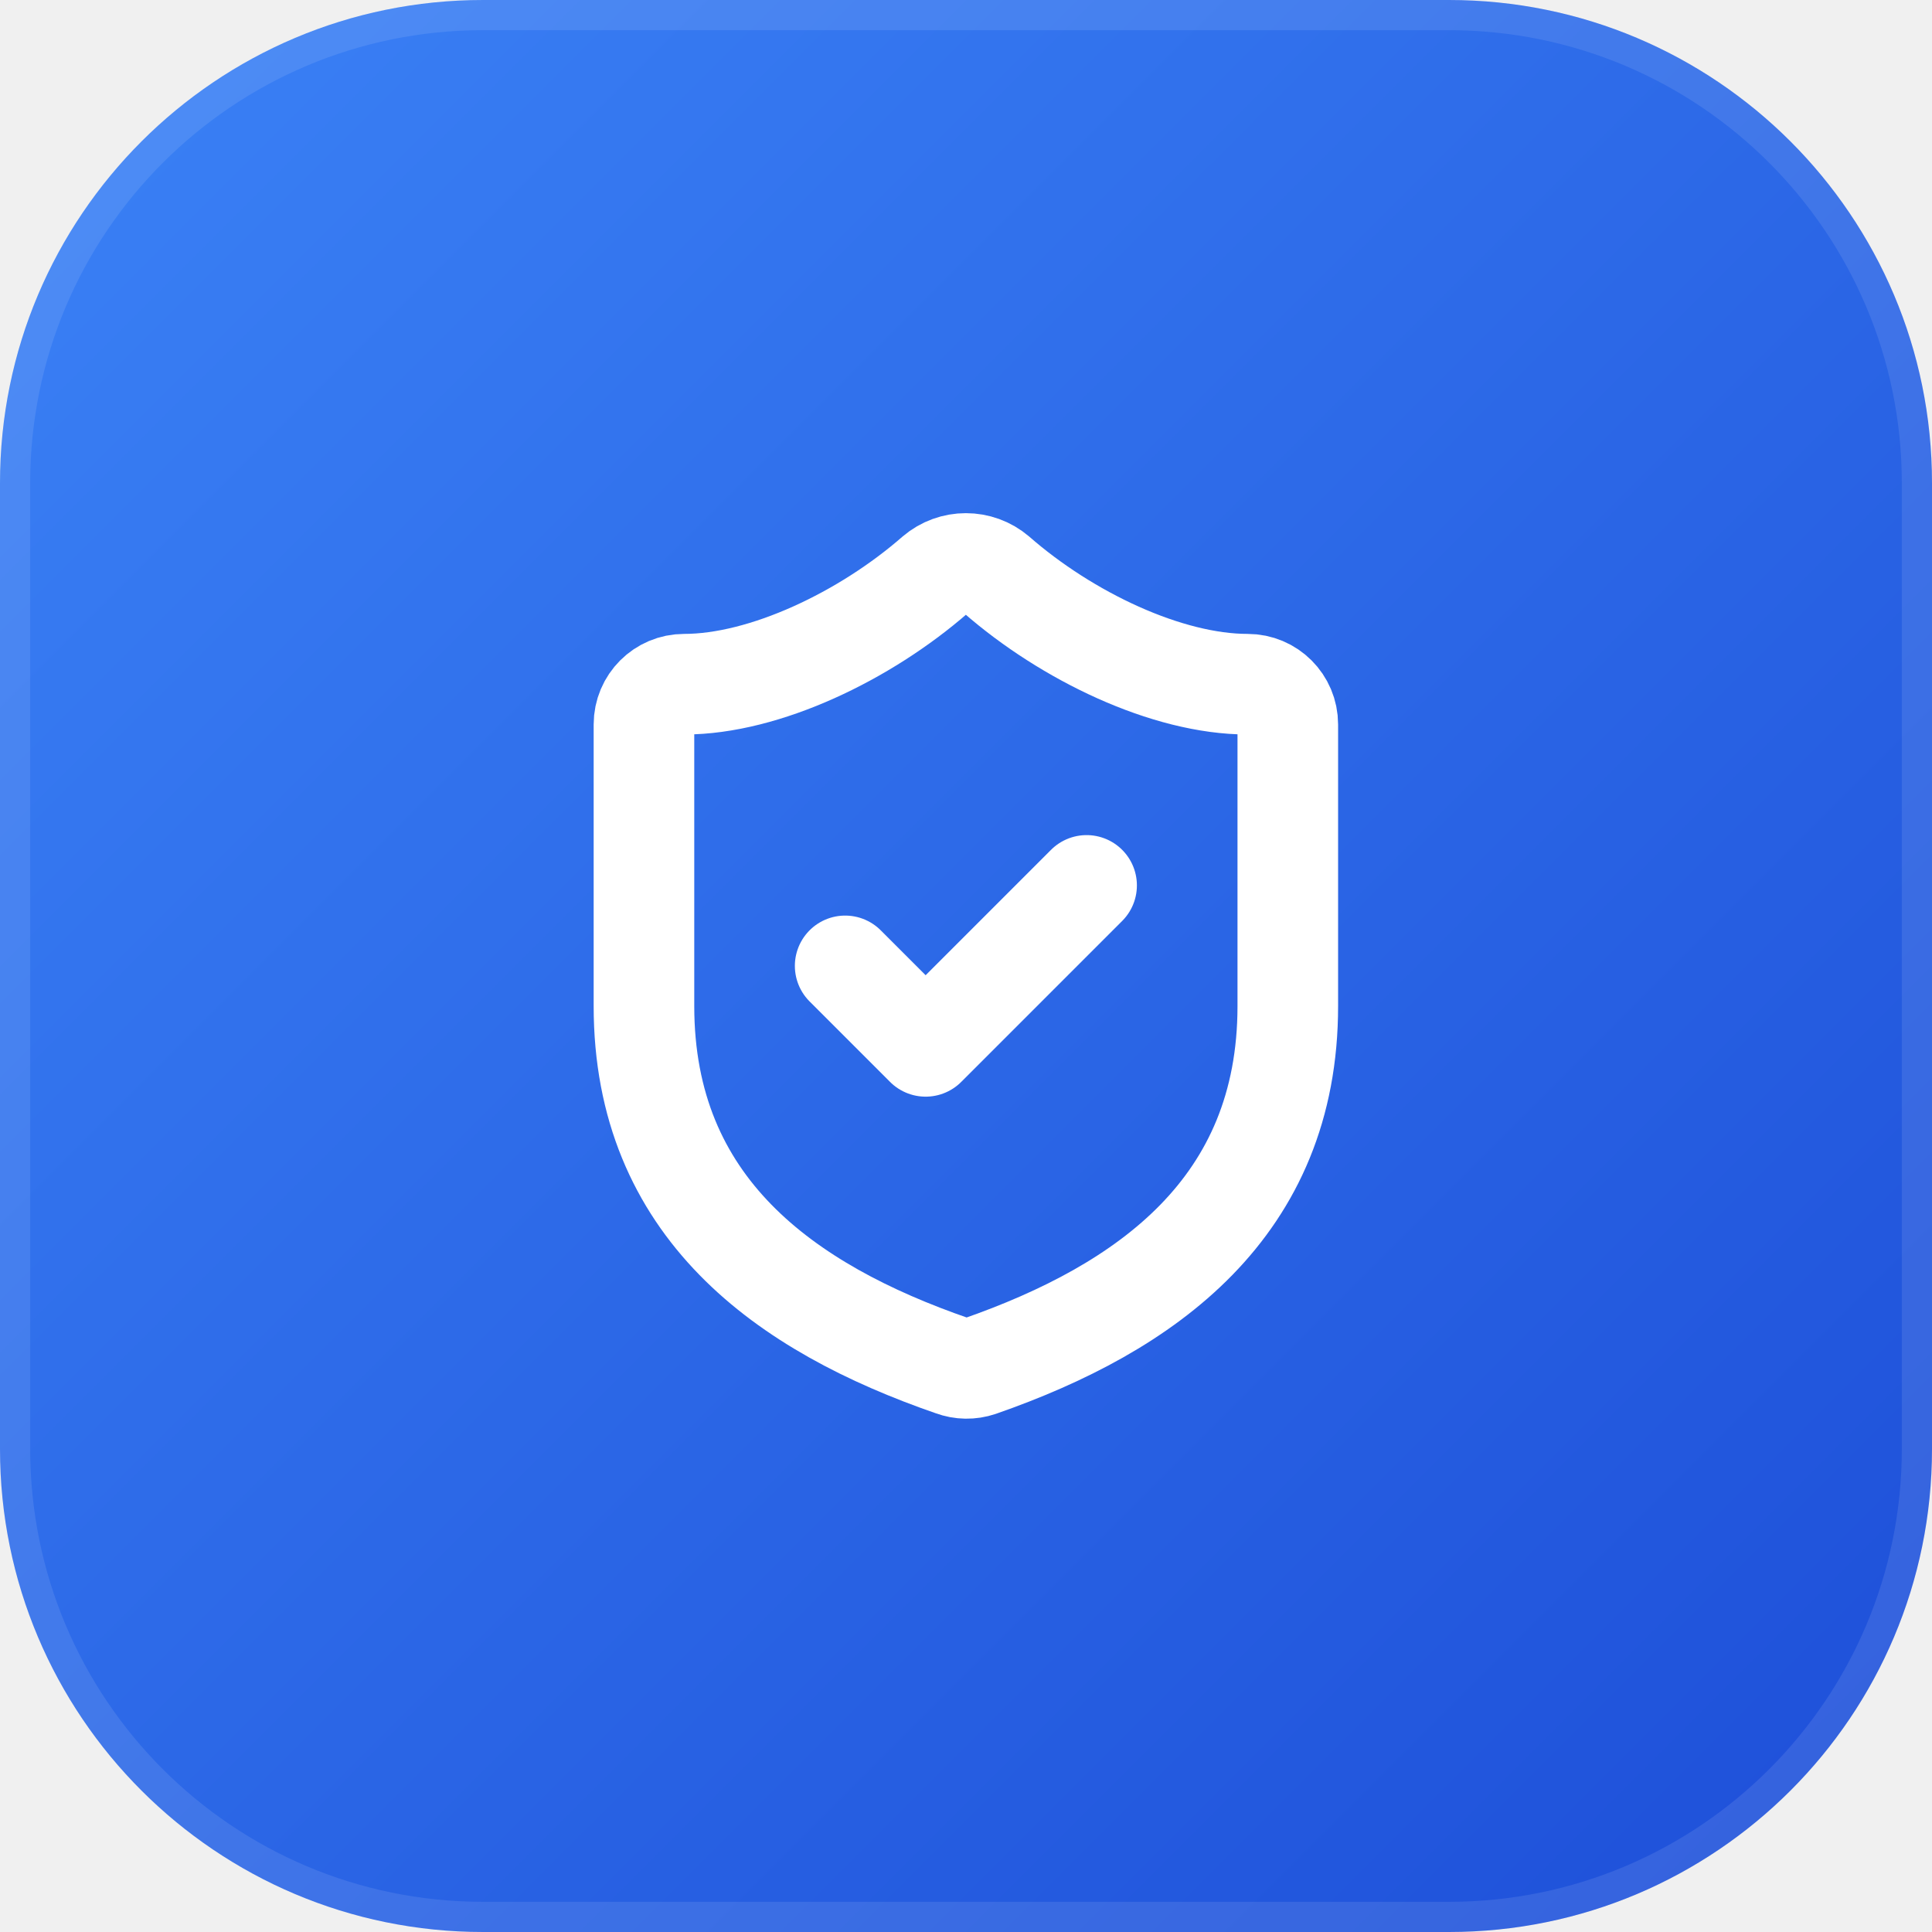
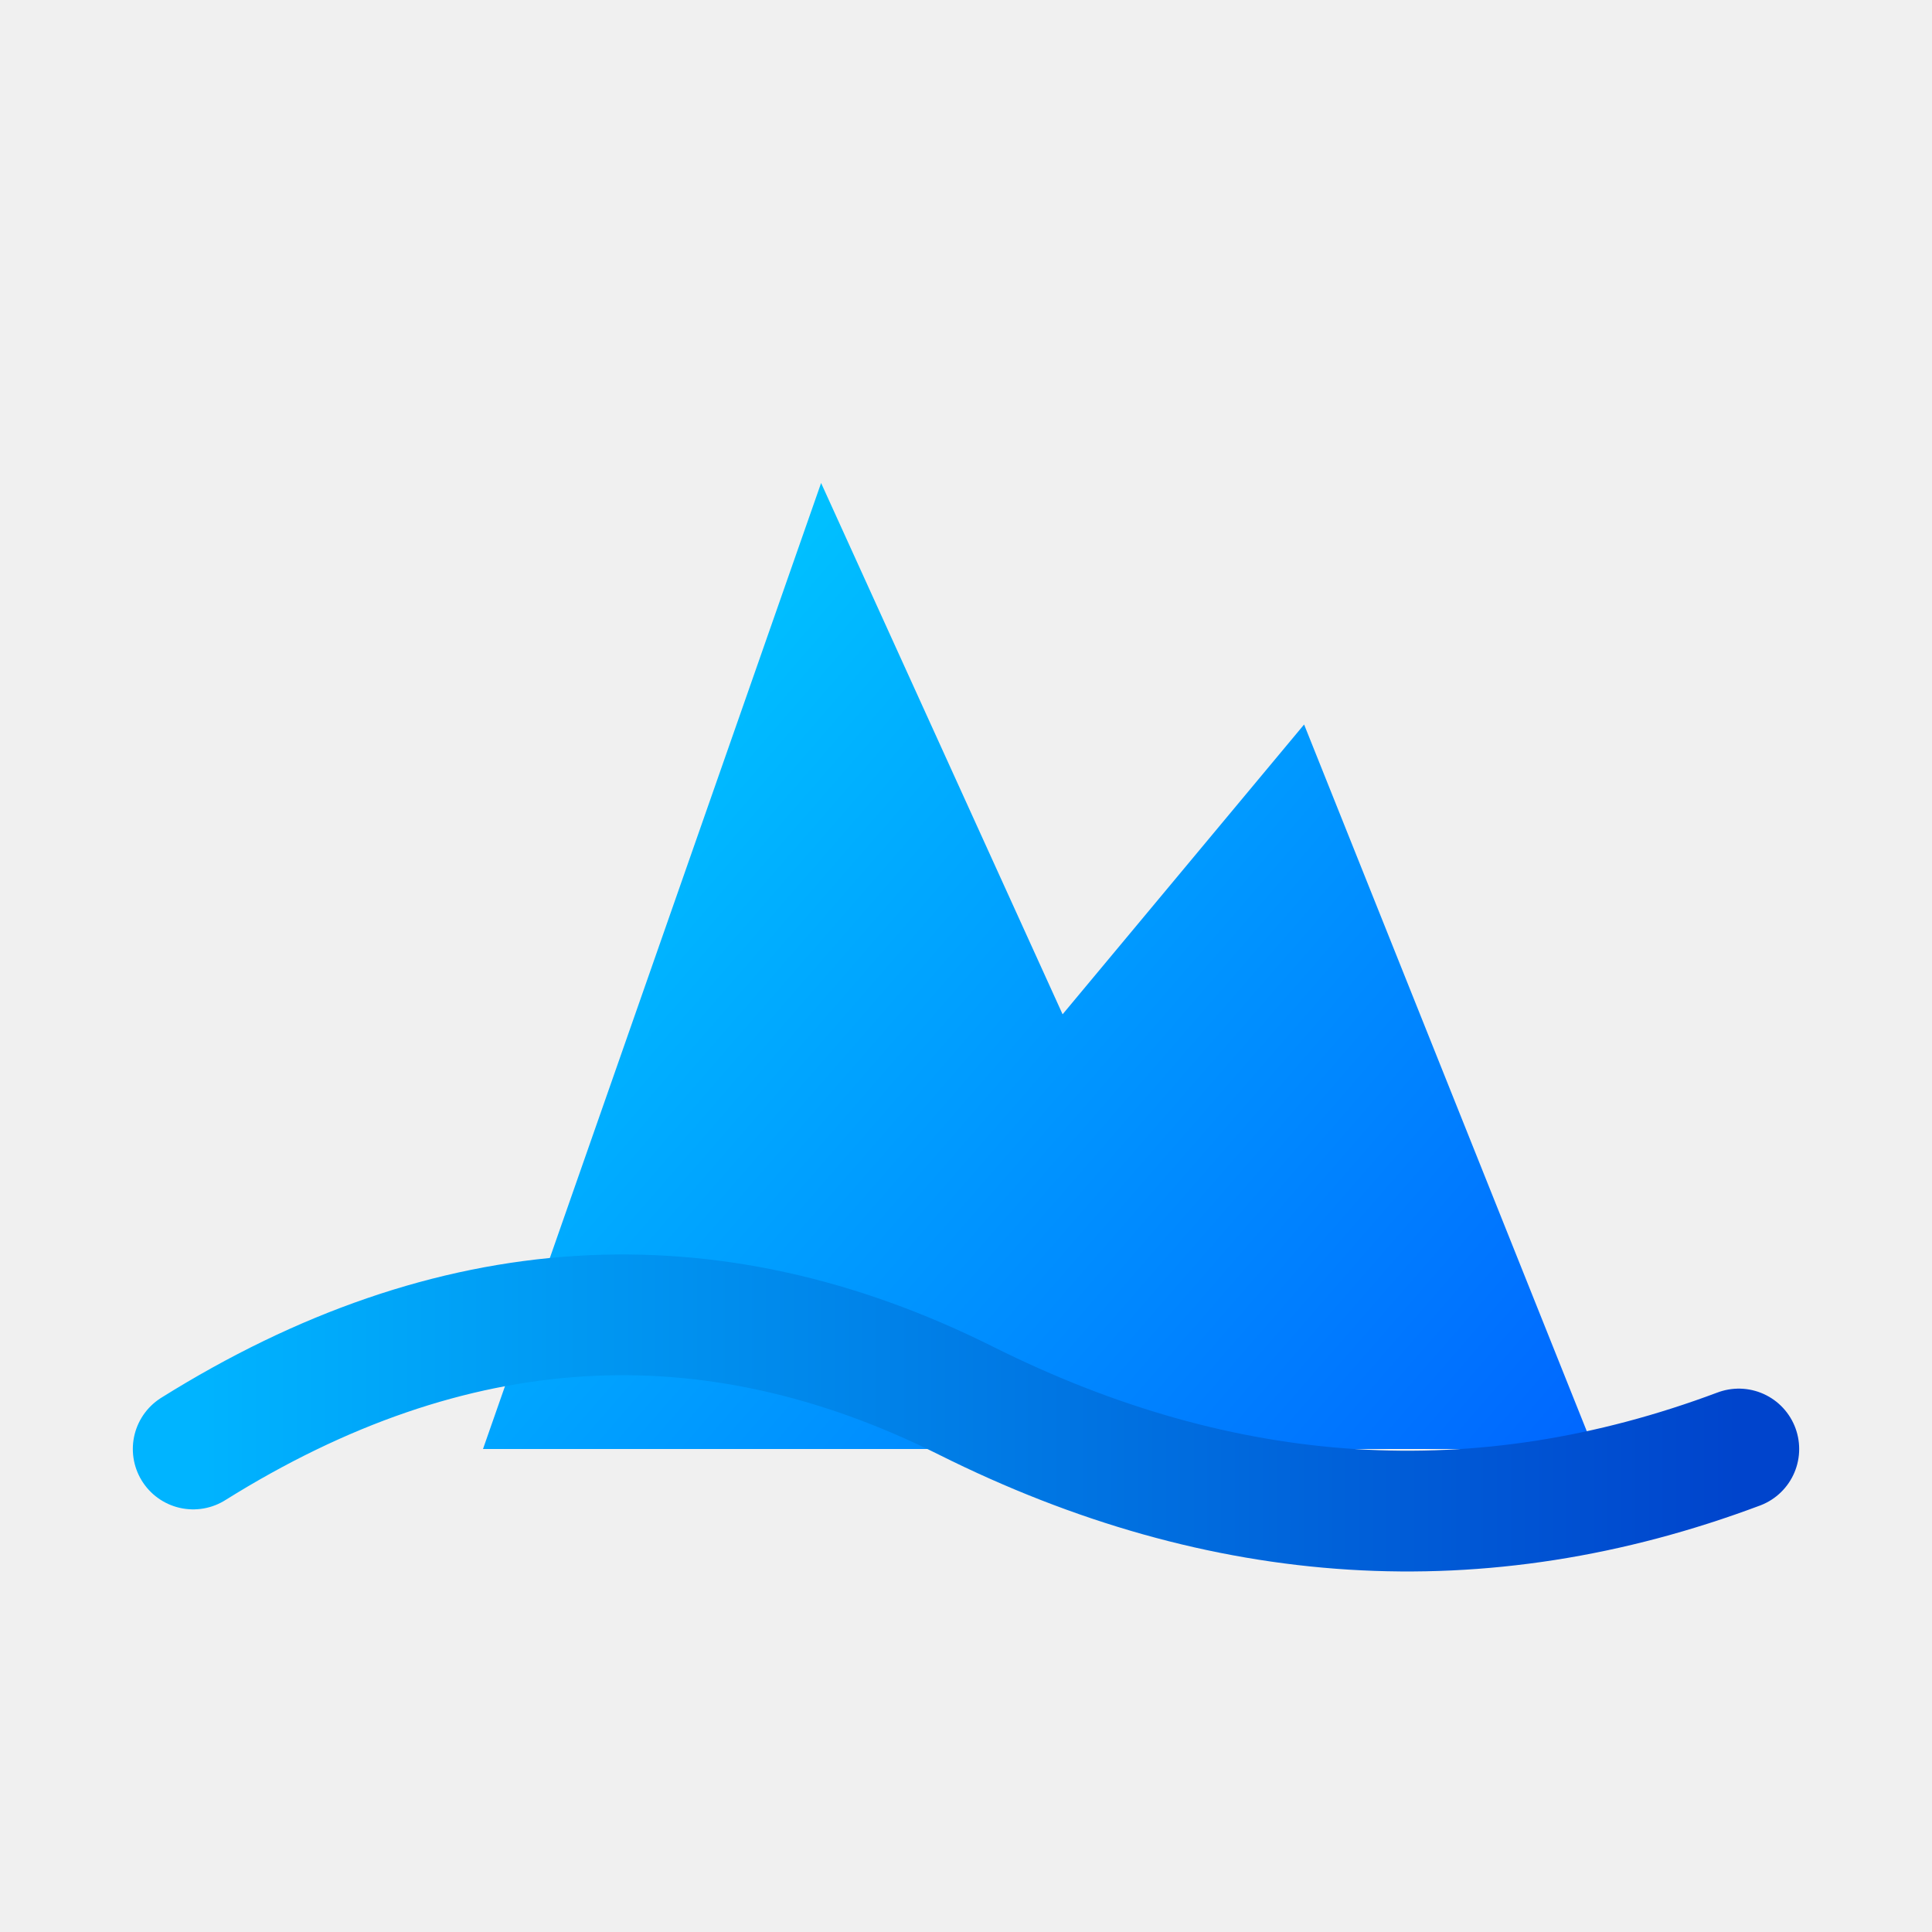
- <svg xmlns="http://www.w3.org/2000/svg" width="64" height="64" viewBox="0 0 64 64" fill="none">
+ <svg xmlns="http://www.w3.org/2000/svg" viewBox="0 0 40 40" fill="none">
+   <path d="M10 30 L17 10 L22 21 L27 15 L33 30 Z" fill="url(#finGrad)" />
+   <path d="M4 30 Q12 25 20 29 Q28 33 36 30" stroke="url(#waveGrad)" stroke-width="2.5" fill="none" stroke-linecap="round" />
  <defs>
-     <linearGradient id="blueGrad" x1="0" y1="0" x2="64" y2="64" gradientUnits="userSpaceOnUse">
-       <stop offset="0%" stop-color="#3b82f6" />
-       <stop offset="100%" stop-color="#1d4ed8" />
+     <linearGradient id="finGrad" x1="10" y1="10" x2="33" y2="30" gradientUnits="userSpaceOnUse">
+       <stop offset="0%" stop-color="#00d4ff" />
+       <stop offset="100%" stop-color="#0066ff" />
+     </linearGradient>
+     <linearGradient id="waveGrad" x1="4" y1="30" x2="36" y2="30" gradientUnits="userSpaceOnUse">
+       <stop offset="0%" stop-color="#00b4ff" />
+       <stop offset="100%" stop-color="#0044cc" />
    </linearGradient>
  </defs>
-   <rect x="0" y="0" width="64" height="64" rx="16" fill="url(#blueGrad)" />
-   <rect x="0.5" y="0.5" width="63" height="63" rx="15.5" stroke="white" stroke-opacity="0.1" stroke-width="1" />
-   <g transform="translate(16, 16) scale(1.333)">
-     <path d="M20 13c0 5-3.5 7.5-7.66 8.95a1 1 0 0 1-.67-.01C7.5 20.5 4 18 4 13V6a1 1 0 0 1 1-1c2 0 4.5-1.2 6.24-2.72a1.17 1.17 0 0 1 1.52 0C14.51 3.81 17 5 19 5a1 1 0 0 1 1 1z" stroke="white" stroke-width="2.5" stroke-linecap="round" stroke-linejoin="round" />
-     <path d="m9 12 2 2 4-4" stroke="white" stroke-width="2.5" stroke-linecap="round" stroke-linejoin="round" />
-   </g>
</svg>
